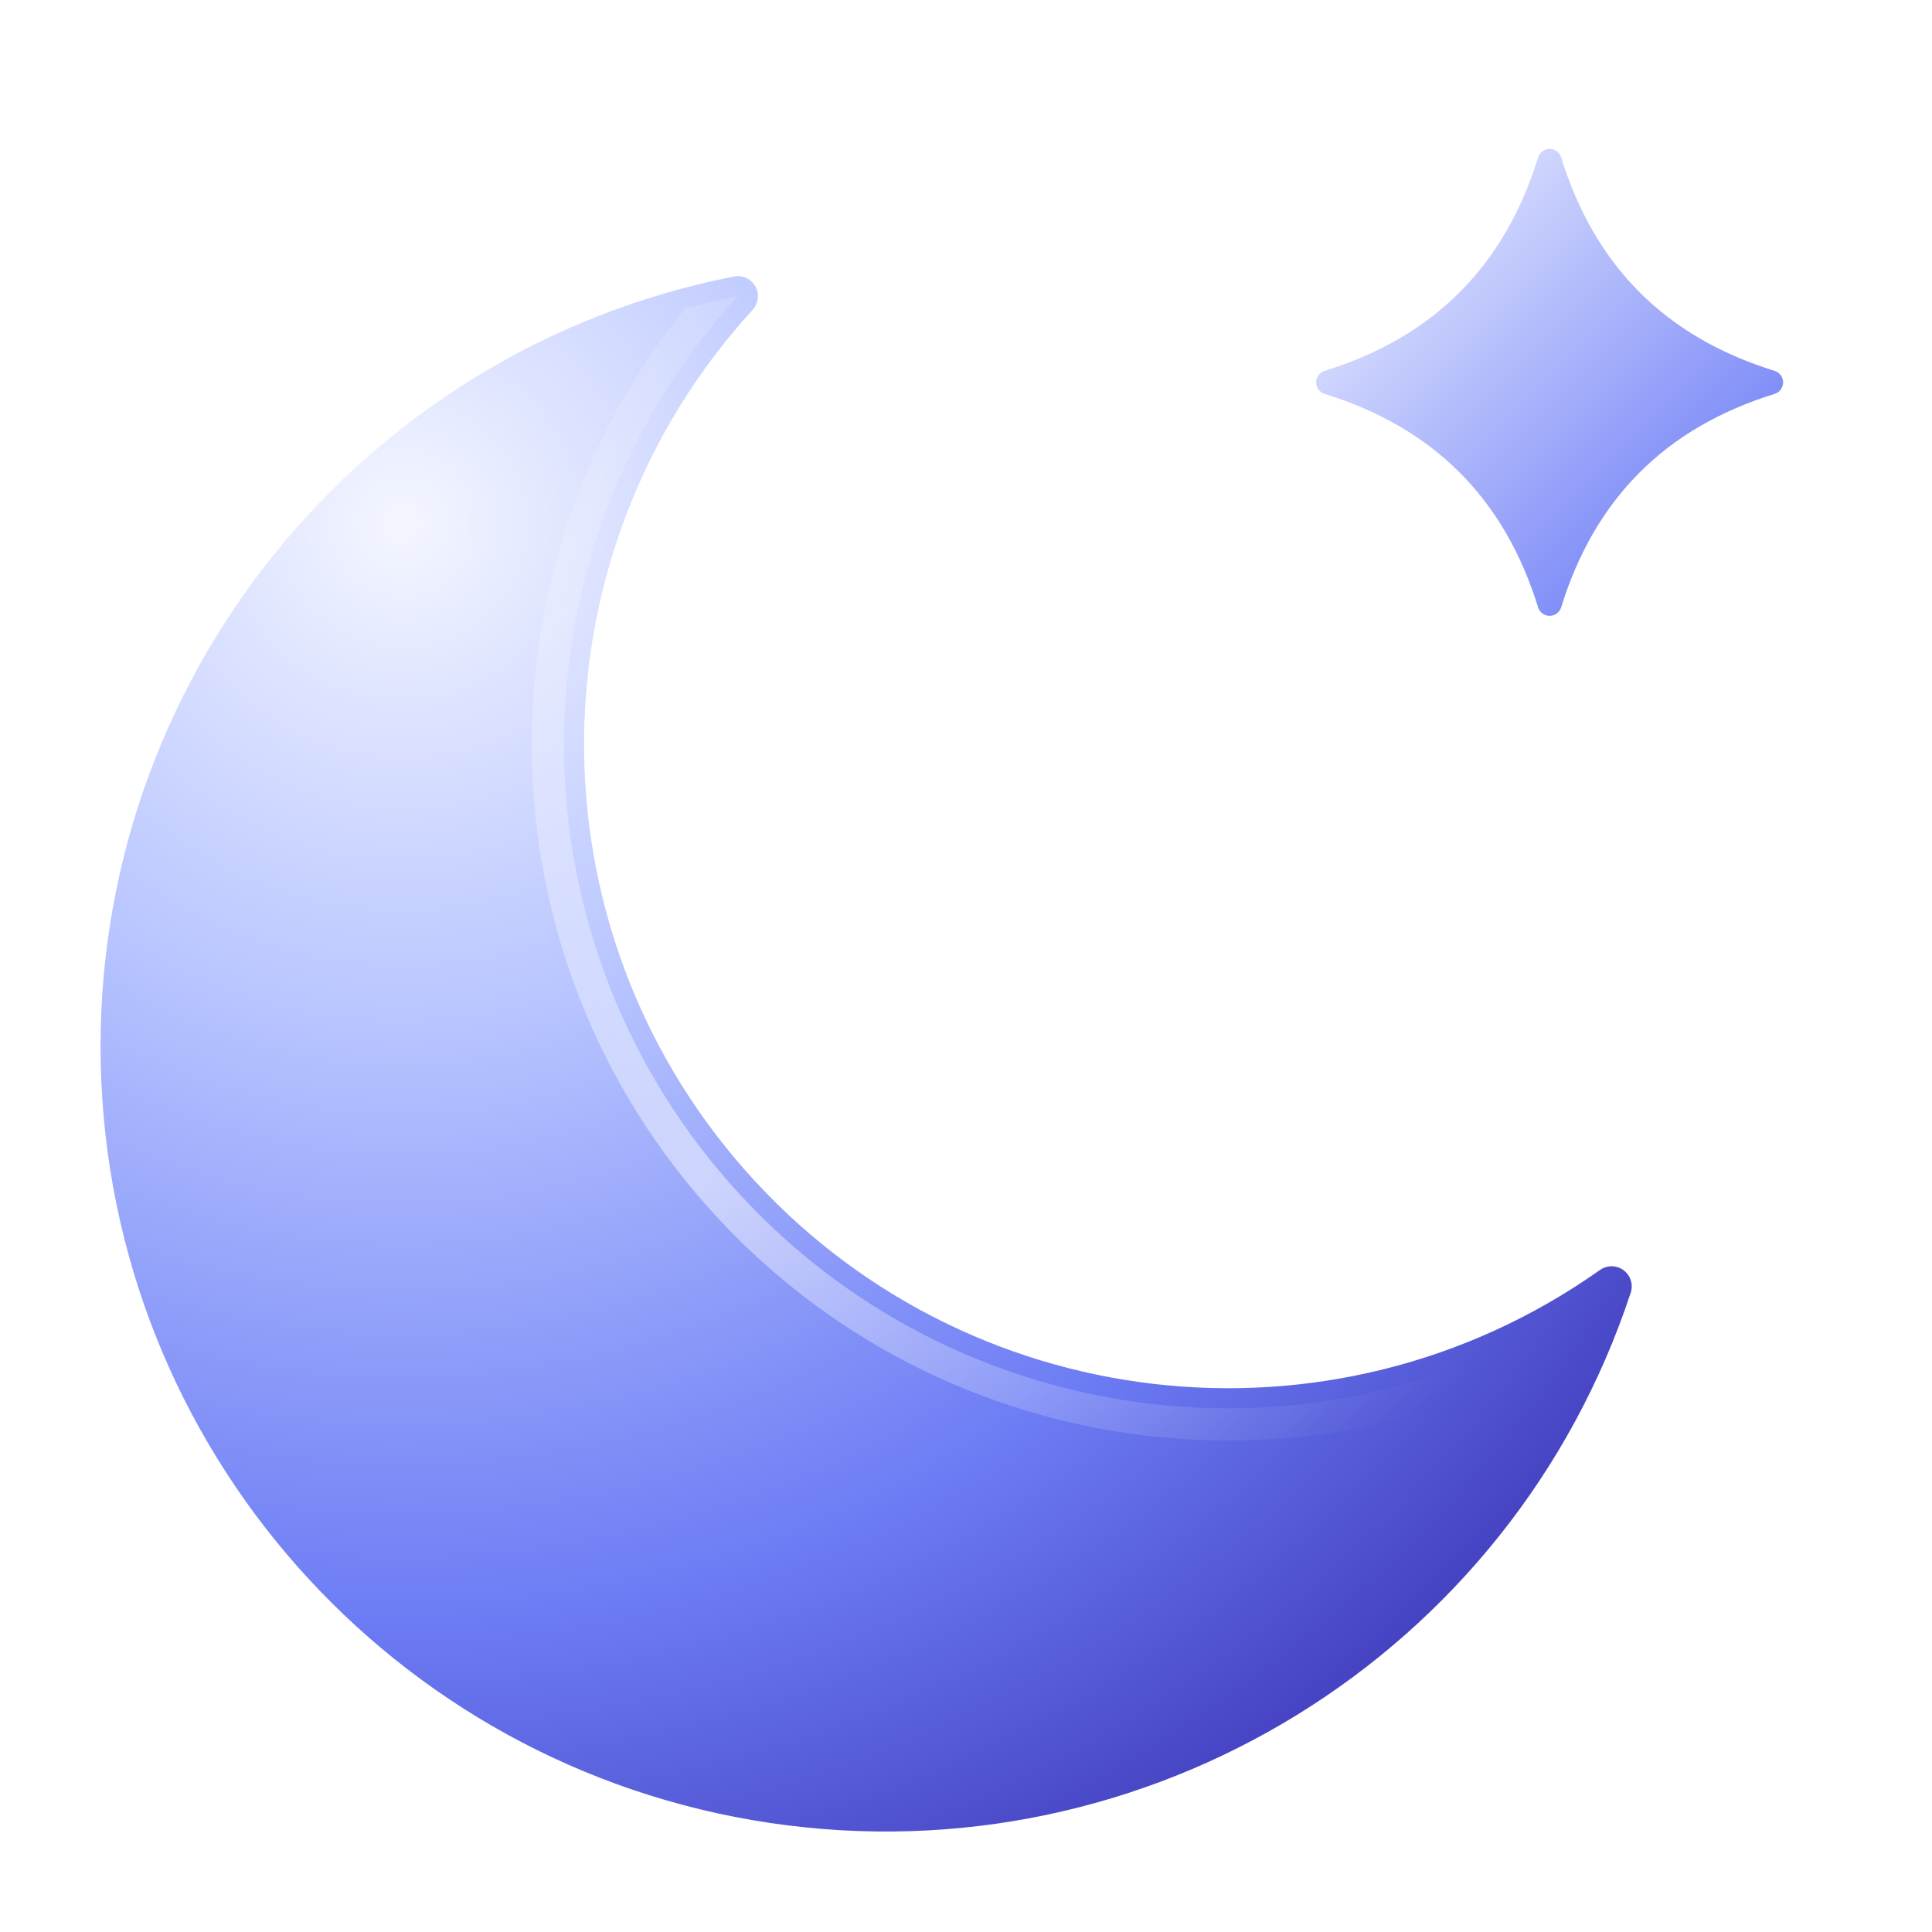
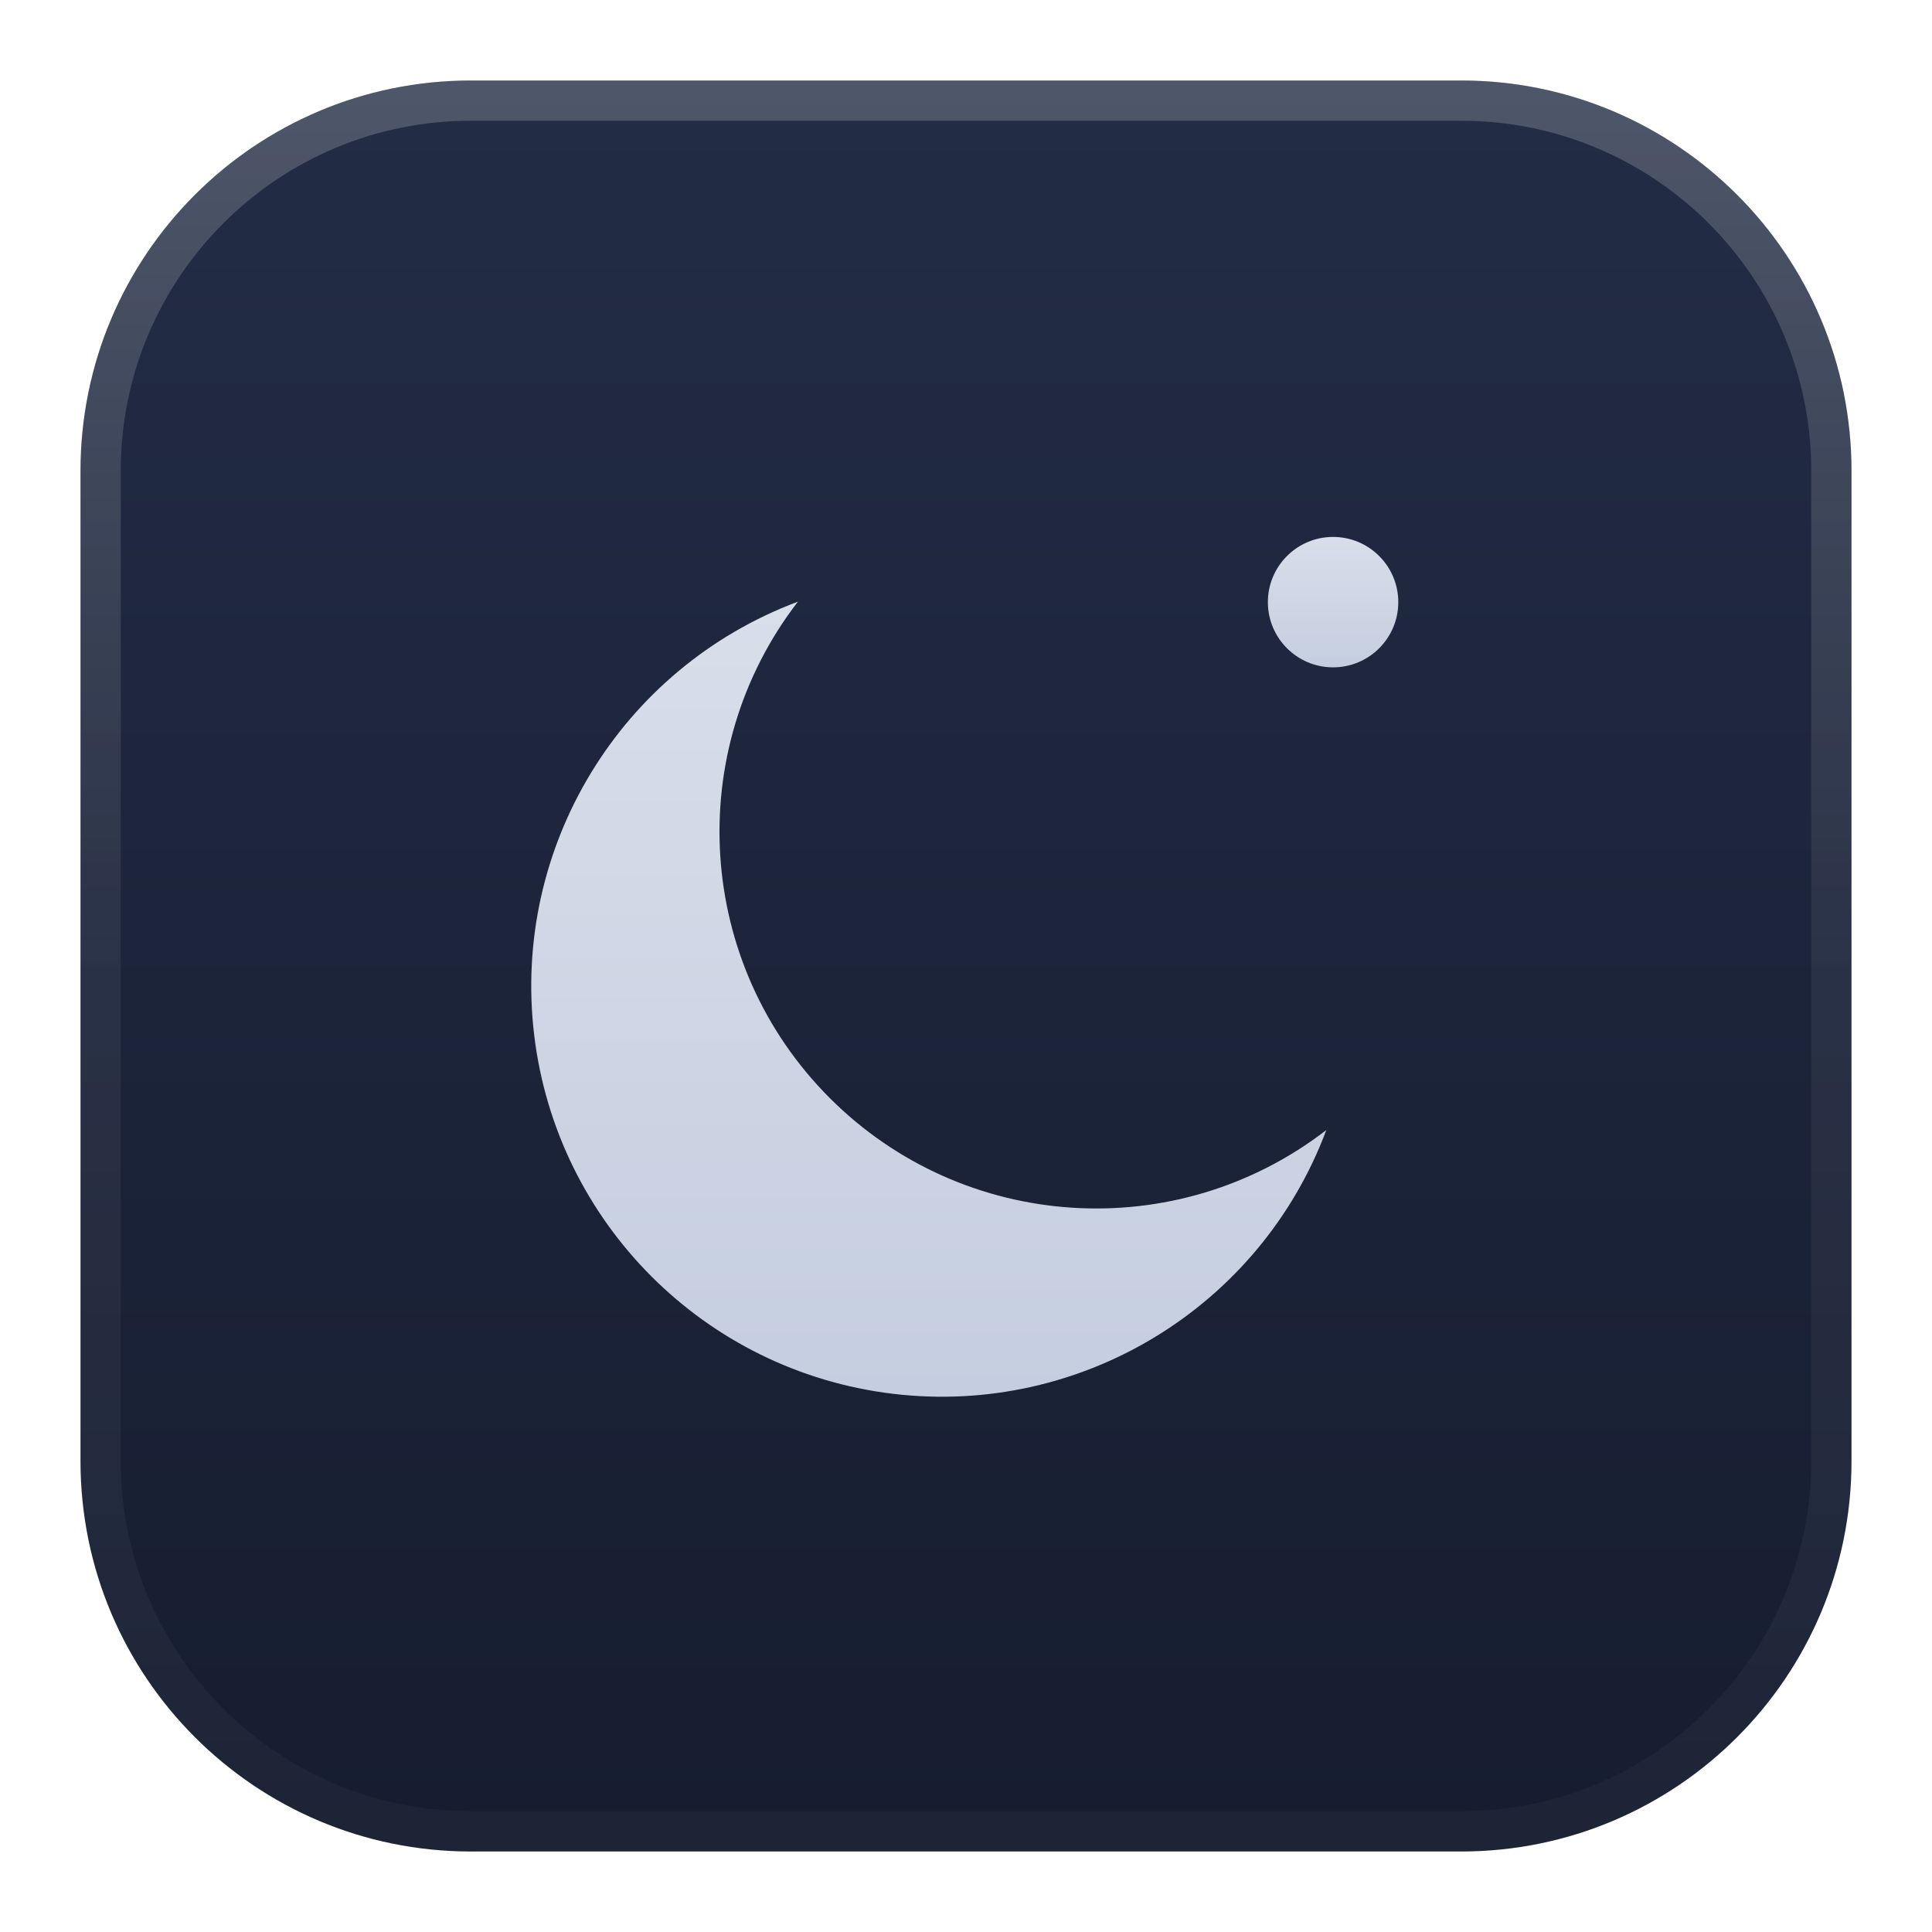
- <svg xmlns="http://www.w3.org/2000/svg" viewBox="0 0 48 48">
+ <svg xmlns="http://www.w3.org/2000/svg" viewBox="0 0 48 48" width="48" height="48">
+   <style>@media (max-width:26px){.hl{display:none}.s{transform:translate(8.6px,6px) scale(.7)}}@media (max-width:18px){.s{transform:translate(7.3px,4.5px) scale(.76)}}</style>
  <defs>
-     <radialGradient id="moon" cx="10" cy="13" r="40" gradientUnits="userSpaceOnUse">
-       <stop offset="0" stop-color="#f4f6ff" />
-       <stop offset=".32" stop-color="#b6c3ff" />
-       <stop offset=".68" stop-color="#6c7cf4" />
-       <stop offset="1" stop-color="#3b33b5" />
-     </radialGradient>
-     <linearGradient id="rim" x1="40" y1="31" x2="20" y2="7" gradientUnits="userSpaceOnUse">
-       <stop offset="0" stop-color="#fff" stop-opacity="0" />
-       <stop offset=".5" stop-color="#fff" stop-opacity=".5" />
-       <stop offset="1" stop-color="#fff" stop-opacity=".15" />
+     <linearGradient id="winver-b" x1="0" y1="0" x2="0" y2="1">
+       <stop offset="0" stop-color="#222c45" />
+       <stop offset="1" stop-color="#161d30" />
    </linearGradient>
-     <linearGradient id="star" x1="34" y1="5" x2="43" y2="14" gradientUnits="userSpaceOnUse">
-       <stop offset="0" stop-color="#e3e8ff" />
-       <stop offset="1" stop-color="#6d7cf6" />
+     <linearGradient id="winver-h" x1="0" y1="0" x2="0" y2="1">
+       <stop offset="0" stop-color="#fff" stop-opacity=".2" />
+       <stop offset=".5" stop-color="#fff" stop-opacity=".06" />
+       <stop offset="1" stop-color="#fff" stop-opacity=".03" />
    </linearGradient>
-     <clipPath id="crescent">
-       <path d="M18.33 7.36A19 19 0 1 0 40.04 31.96A16.5 16.5 0 0 1 18.33 7.36Z" />
-     </clipPath>
+     <linearGradient id="winver-f" x1="0" y1="0" x2="0" y2="1">
+       <stop offset="0" stop-color="#d8deea" />
+       <stop offset="1" stop-color="#c5cee0" />
+     </linearGradient>
  </defs>
-   <path d="M18.33 7.36A19 19 0 1 0 40.04 31.96A16.5 16.5 0 0 1 18.33 7.36Z" fill="url(#moon)" stroke="url(#moon)" stroke-width="1" stroke-linejoin="round" />
-   <path d="M40.04 31.96A16.5 16.5 0 0 1 18.33 7.36" fill="none" stroke="url(#rim)" stroke-width="1.6" clip-path="url(#crescent)" />
-   <path d="M38.5 4Q39.8 8.2 44 9.5Q39.8 10.8 38.5 15Q37.2 10.8 33 9.5Q37.2 8.2 38.5 4Z" fill="url(#star)" stroke="url(#star)" stroke-width=".6" stroke-linejoin="round" />
+   <rect x="2" y="2" width="44" height="44" rx="9.7" fill="url(#winver-b)" />
+   <rect class="hl" x="2.5" y="2.5" width="43" height="43" rx="9.2" fill="none" stroke="url(#winver-h)" />
+   <g class="s" transform="translate(10.8 8.6) scale(.6)" fill="url(#winver-f)">
+     <path d="M15.04 10.58A17 17 0 1 0 36.92 32.46A15.6 15.6 0 0 1 15.04 10.58Z" fill="url(#winver-f)" />
+     <path d="M34.5 10.6a2.7 2.7 0 1 0 5.4 0a2.7 2.7 0 1 0 -5.4 0Z" fill="url(#winver-f)" />
+   </g>
</svg>
